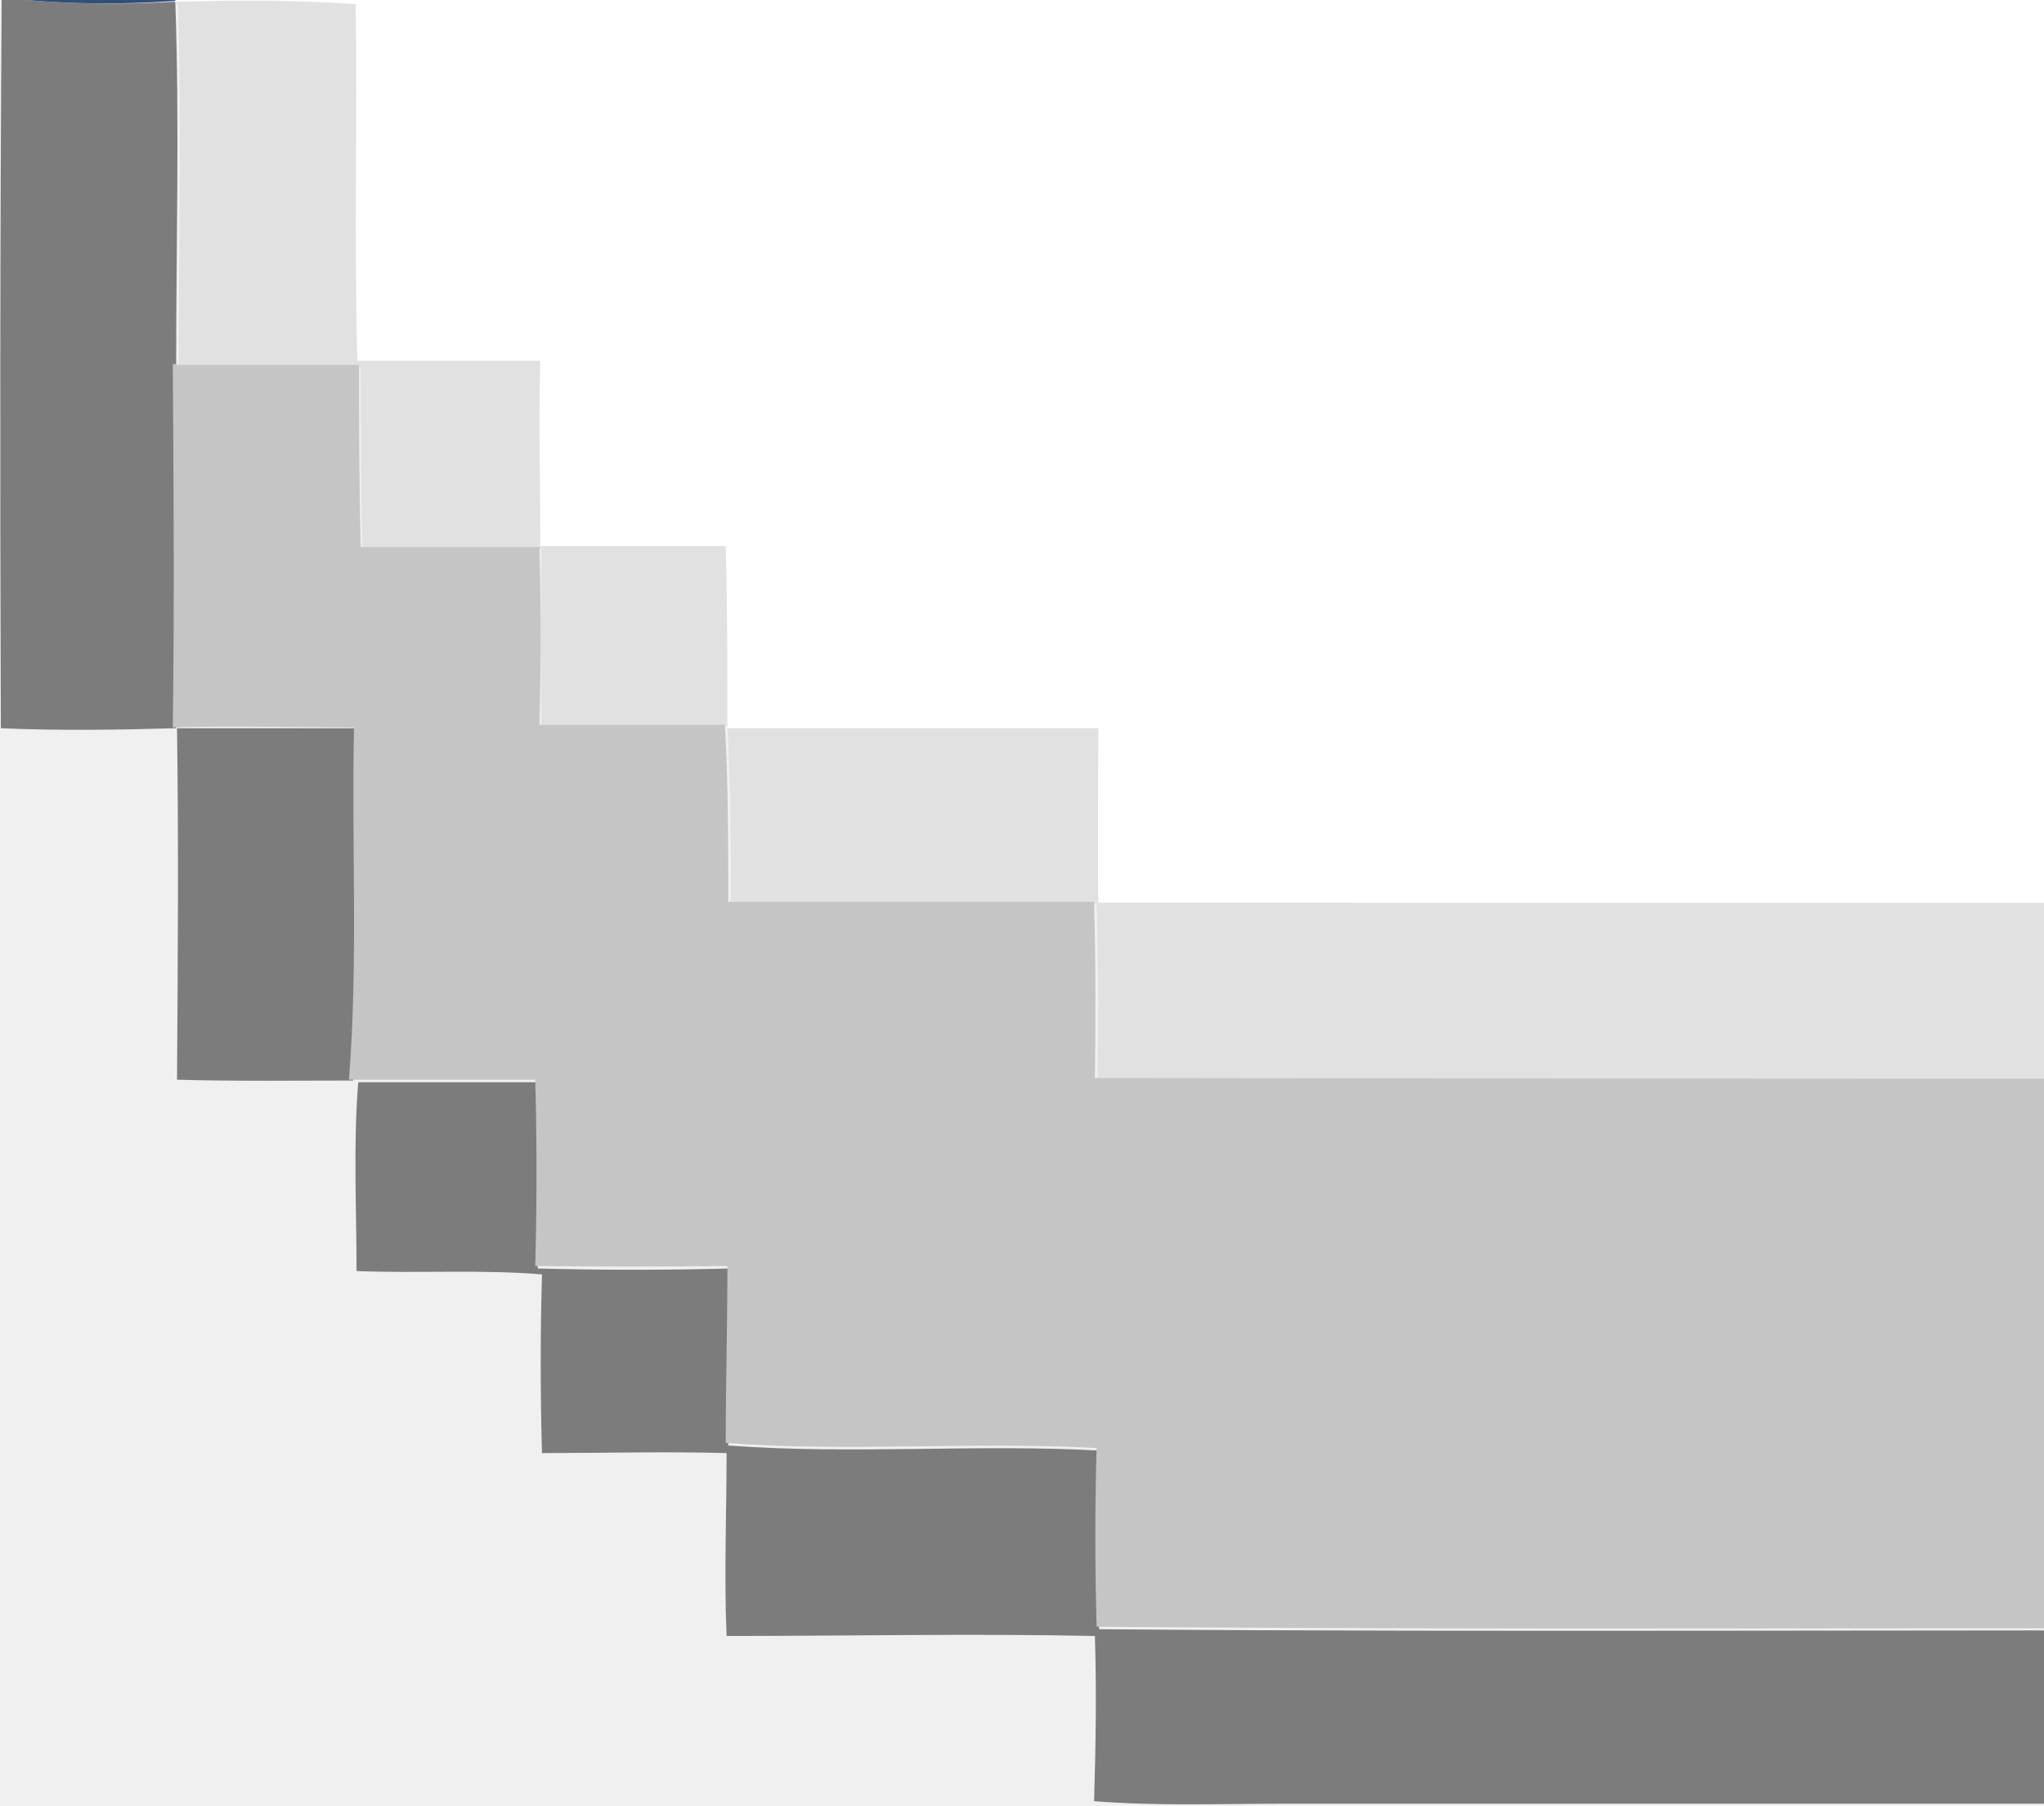
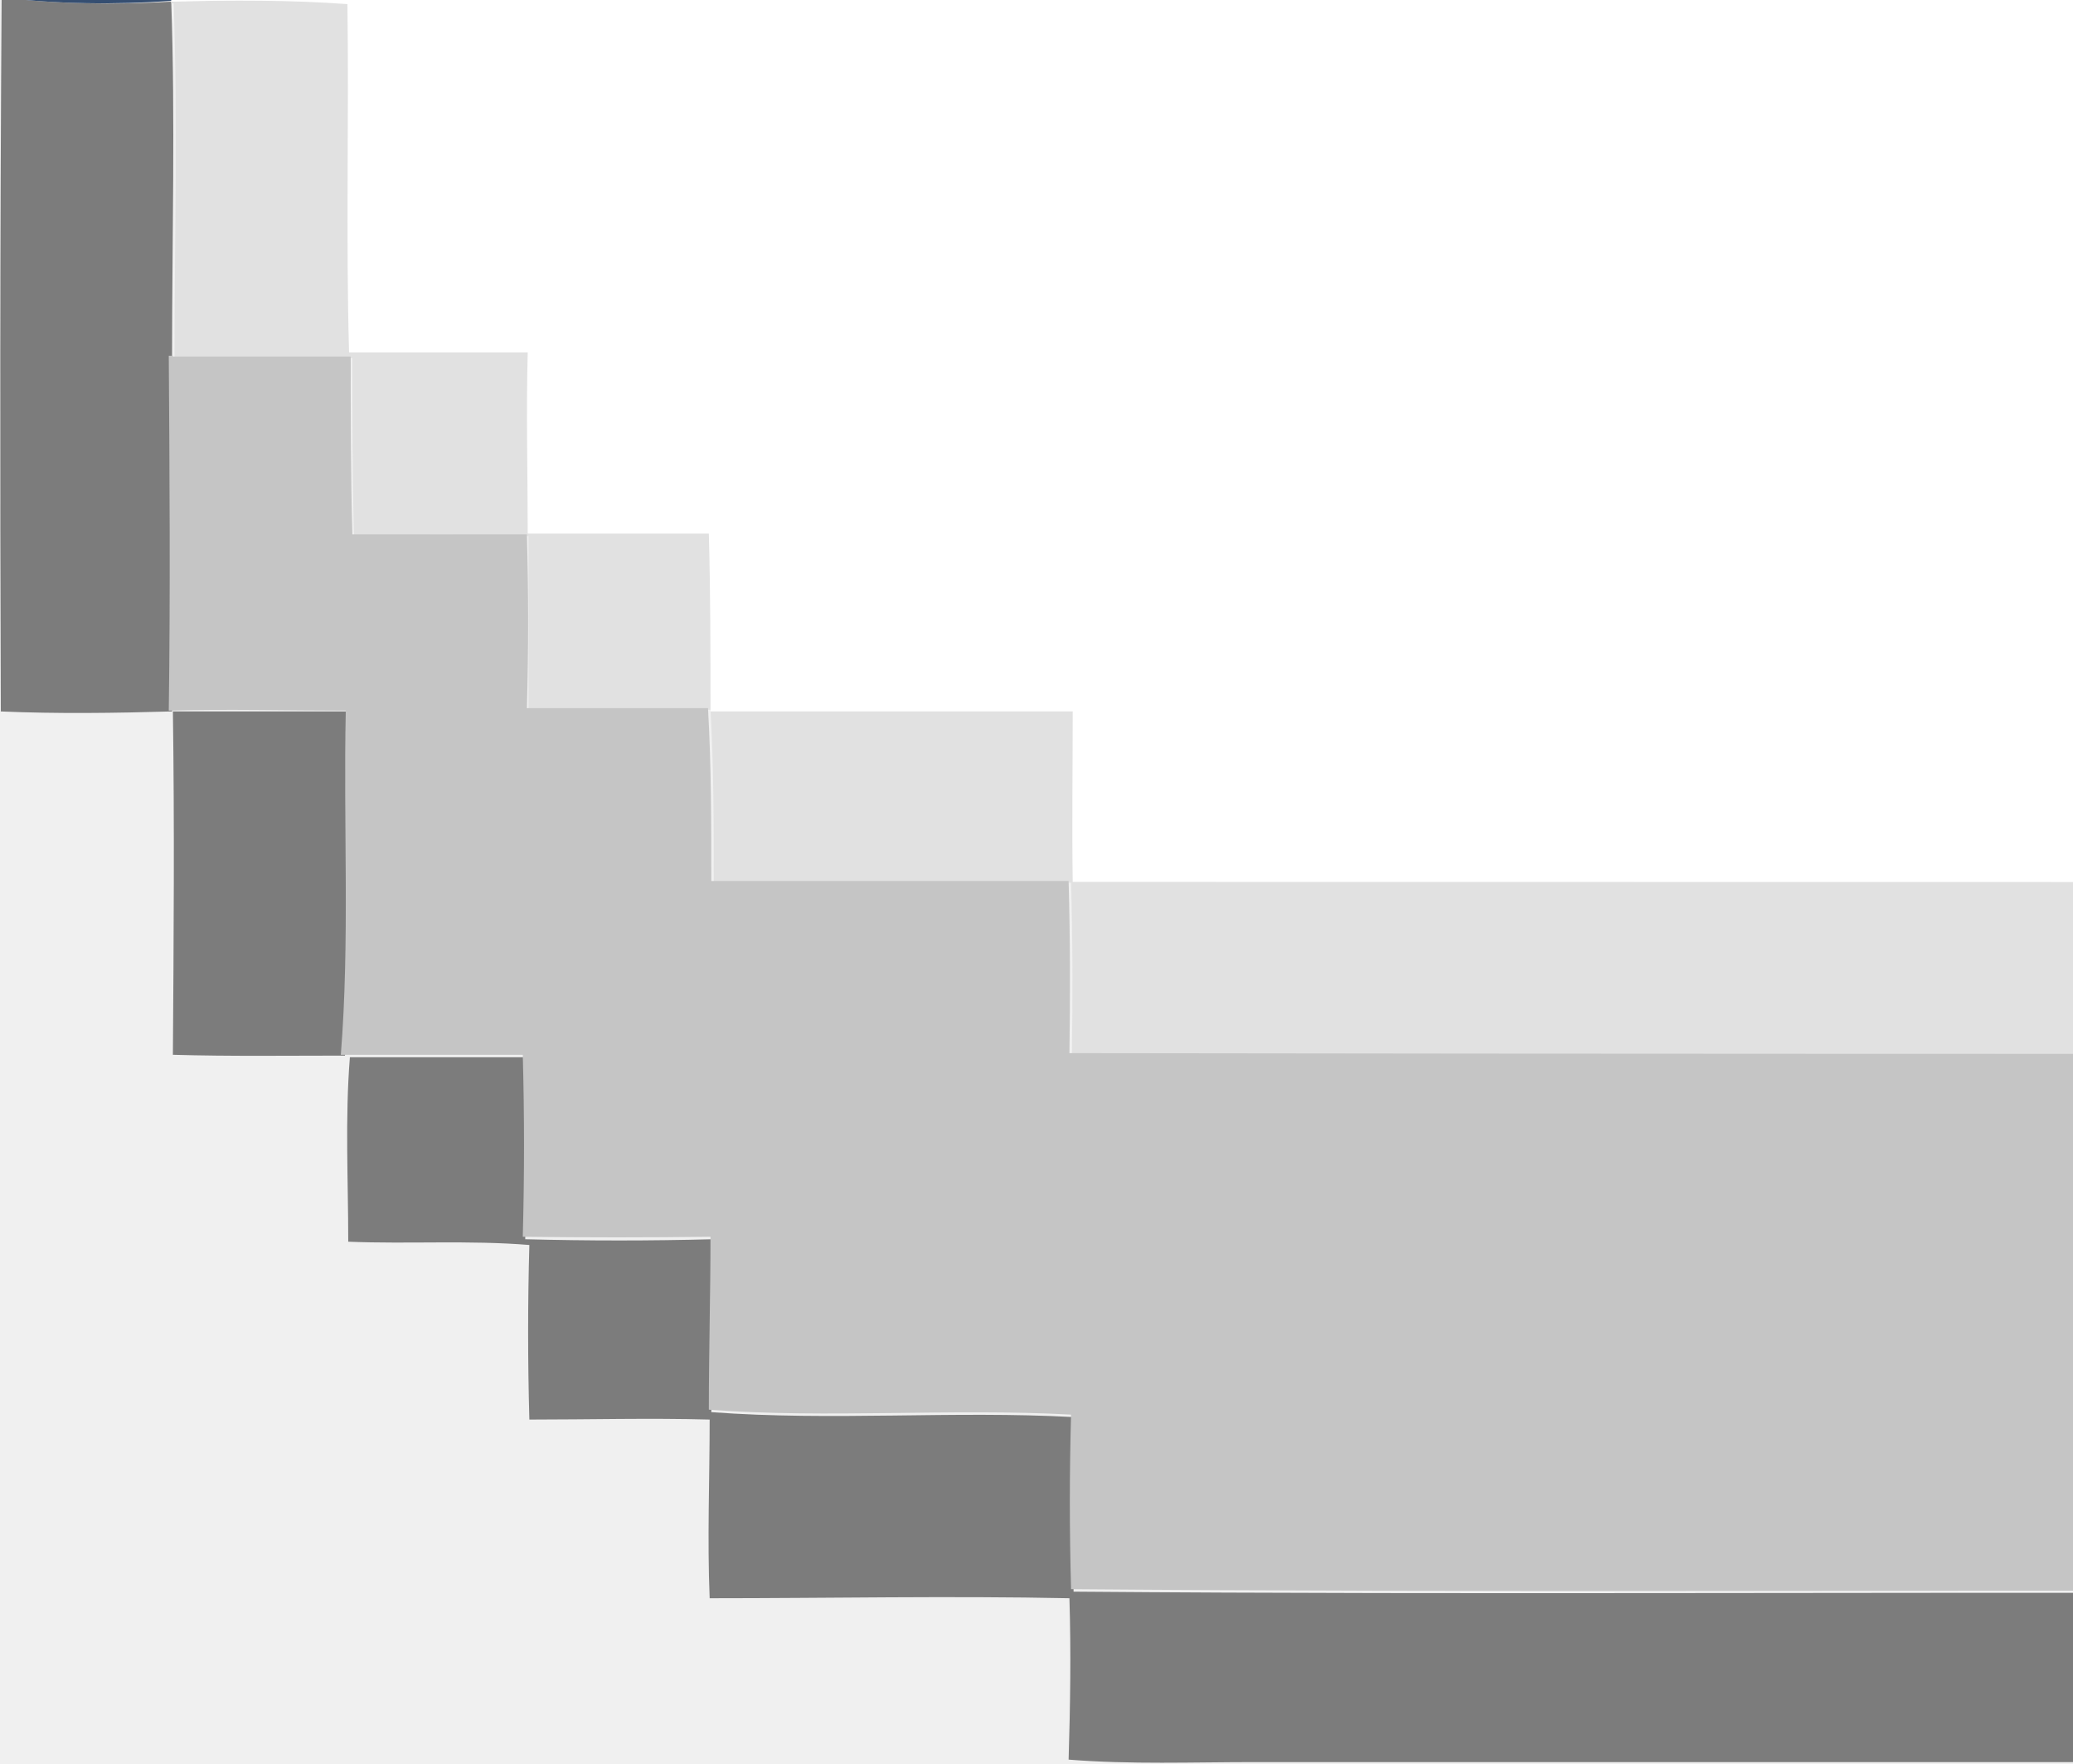
- <svg xmlns="http://www.w3.org/2000/svg" id="_图层_2" version="1.1" viewBox="0 0 242.5 214.2">
+ <svg xmlns="http://www.w3.org/2000/svg" id="_图层_2" version="1.1" preserveAspectRatio="none" viewBox="0 0 251.8 214.2">
  <defs>
    <style>
      .st0 {
        fill: none;
      }

      .st1 {
        fill: #7c7c7c;
      }

      .st2 {
        fill: #25375c;
      }

      .st3 {
        clip-path: url(#clippath-1);
      }

      .st4 {
        fill: #a8ec98;
      }

      .st5 {
        fill: #fff;
      }

      .st6 {
        fill: #c5c5c5;
      }

      .st7 {
        fill: #354e71;
      }

      .st8 {
        fill: #e1e1e1;
      }

      .st9 {
        clip-path: url(#clippath);
      }
    </style>
    <clipPath id="clippath">
-       <rect class="st0" y="0" width="242.5" height="214.2" />
+       <rect class="st0" x="0" y="0" width="251.8" height="214.2" />
    </clipPath>
    <clipPath id="clippath-1">
-       <rect class="st0" y="-254.7" width="242.5" height="468.8" />
+       <rect class="st0" x="0" y="0" width="251.8" height="214.2" />
    </clipPath>
  </defs>
  <g id="Layer_1">
    <g class="st9">
      <g class="st3">
        <g>
          <g>
            <path class="st2" d="M130.6-254.5c28-.5,56.1,0,84.1-.2h636c37.3,0,74.6-.2,111.8,0,0,6.7,0,13.4,0,20.1-152.9.2-305.9-.1-458.8.1-3.7,0-7.4-.4-11.1-.5,12-1,24.1-.9,36.1-.7,14.7.3,29.3-.4,44-.2,10,.1,20,0,30,0,29.3.7,58.7,0,88,.3,19,.5,38-.7,57-.2,40.3.3,80.7-.4,121,.2,21,0,42-.4,63-.1,9.7.2,19.3.2,29-.3.2-5.6.2-11.2,0-16.8-33.7-.5-67.3,0-101-.3-118.7.3-237.3-.2-356,0-26.7.4-53.3,0-80,0-57,0-114,.2-171,0-40.3.2-80.6-.4-120.9.3-.2,5.6-.2,11.2,0,16.9,12.3.6,24.6-.1,37,.2,22.7,0,45.3-.3,68-.2,33,.4,66-.2,99,.3,21.7-.4,43.3.1,65-.4,21.3.2,42.7,0,64,.3,8.7-.2,17.5-.2,26.1.7-21.4,1.1-42.8,0-64.1.5-61.4-.1-122.8,0-184.2,0-24.6.1-49.2,0-73.8,0-12.7-.1-25.4.3-38-.2-.4-6.6-.3-13.3,0-19.9h-.2Z" />
            <path class="st2" d="M1004.7-212.8c2.4,0,4.9-.2,7.3-.2-2.1,3-4.6,5.9-5.6,9.6-.8,3.7-.4,7.6-.3,11.3,6.9,0,13.9,0,20.8.5,7.3.6,14.7.1,22.1.2.2,7.3.3,14.6-.3,21.9-7.2.3-14.4.2-21.6,0v-21.3c-7.4-.2-14.8-.2-22.1,0,0-7.3,0-14.6,0-21.9h-.2ZM1028.9-189.4c-.5,6.1-.8,12.3-.3,18.4,6.4.5,12.7.5,19.1.2.3-6.2.3-12.5,0-18.7-6.3-.2-12.5-.2-18.8.1h0Z" />
            <path class="st2" d="M63.6-191.9h1.1c7,0,14.1-.1,21.1,0v.9c-7.2.3-14.3,0-21.4.1-.2,7.3-.2,14.7.2,22-7.3-.2-14.7-.2-22,0-.2,13.4-.2,26.7,0,40.1-7,0-14.1-.1-21.1,0-.4,5.4-.5,10.8-.4,16.3.3,22.7-.2,45.3,0,68,.2,14.1,0,28.1-.2,42.2-1-9.7-.5-19.5-.6-29.2-.6-31.9.2-63.9-.5-95.8-4.9-.3-9.9-.9-14.8-.3-2,.2-3.3,1.8-4.7,3,0-1.3.2-2.6.3-3.9,6.8-.2,13.6,0,20.5,0,.4-13.2.2-26.5.1-39.8l.9-.2c.2,12.7,0,25.5.1,38.2,6.5.3,12.9.4,19.4.4.2-12.8-.5-25.6.4-38.4,1.6-7.4.9-15,.9-22.5,2.7,0,5.3-.1,8-.1-2.3,2.8-5.2,5.3-6.4,8.8-.9,4-.4,8.2-.2,12.3,6.4.2,12.8.3,19.3.2,0-7,0-13.9,0-20.9v-1.4Z" />
            <path class="st2" d="M1049.3-147.5c-.3-7.1-.3-14.3,0-21.4,7.1-.3,14.2-.2,21.3,0,.4,13.5-.2,26.9.8,40.4,7-.3,14-.9,21-.2,0,71.7-.2,143.3,0,215-7.2.5-14.3.4-21.4.3.3-14.4,0-28.8,0-43.2.4-14.4,0-28.7.2-43.1,0-28.2,0-56.5,0-84.8,0-14.6.2-29.3,0-43.9-7.5-.4-15-.2-22.5-.3v-1c7-1.3,14-.9,21-.5,0-12.5,0-25-.2-37.4-5.9-.2-13.8-1.6-17.4,4.4-2.2,5.7-1.8,12-2.9,17.9v-2.2h0ZM1073.6-127.6c-.9,4.9-1.3,9.9-1.1,15,.3,13.3,0,26.7,0,40-.7,24.3-.3,48.6-.3,72.9,6.3.2,12.6.2,18.9,0,.6-19.7,0-39.3.2-59,0-23,.3-46.1-.2-69.1-5.8-.3-11.5-.2-17.3.2h0Z" />
            <path class="st1" d="M.1,86.3C0,57.4,0,28.6.2-.3,7,.5,13.9.6,20.8.2c.5,14.4.1,28.8.1,43.1.1,14.4.2,28.7,0,43.1-6.9.2-13.9.3-20.9,0h.1Z" />
            <path class="st1" d="M21,86.4c7.2,0,14.3,0,21.5,0-.3,13.9.5,27.9-.6,41.8-7,0-13.9.1-20.9-.1.1-13.9.2-27.9,0-41.8Z" />
            <path class="st1" d="M1049.1,86.7c7.2-.2,14.5-.3,21.8-.2,0,13.9.4,27.8,0,41.8-7.3.1-14.6-.1-21.9.2v22.2c-7.3.2-14.5,0-21.8.1-.2,7.1,0,14.2-.2,21.4-7.4.3-14.7-.4-22.1.4-.8,7.2,0,14.4-.4,21.6-14.1.3-28.3-.8-42.4.2.2,6.5.2,13.1,0,19.6-117.9.2-235.7,0-353.6,0H152.5c-7.6,0-15.2.3-22.7-.3.2-6.5.3-13.1.1-19.6-14.6-.3-29.1,0-43.7,0-.3-7.2,0-14.5,0-21.7-7.3-.2-14.6,0-21.9,0-.2-7.1-.2-14.2,0-21.2-7.3-.6-14.7-.1-22-.4,0-7.5-.4-14.9.2-22.4h21.3c.2,7.4,0,14.8,0,22.1,7.6.2,15.2.2,22.8,0,0,7,0,14-.2,21,14.7,1.1,29.4-.2,44,.6v21.2c49.1.4,98.1,0,147.2.2h542c47.6,0,95.3.2,142.9-.1,0-7.1-.2-14.2,0-21.4,14-.4,28,0,41.9-.1,0-7.2.2-14.3.3-21.5,7.4.1,14.8.2,22.2,0v-22.1c7.3-.1,14.6-.1,21.9-.1.4-13.9,0-27.7.3-41.6h0Z" />
          </g>
          <g>
            <path class="st7" d="M131.8-252.6c40.3-.7,80.6,0,120.9-.3,57,.2,114,0,171,0,26.7-.1,53.3.3,80,0,118.7-.1,237.3.3,356,0,33.7.3,67.3-.2,101,.3.2,5.6.2,11.2,0,16.7-9.7.4-19.3.4-29,.3-21-.3-42,.1-63,.1-40.3-.6-80.7,0-121-.2-19-.5-38,.7-57,.2-29.3-.4-58.7.4-88-.3-10,0-20,.2-30,0-14.7-.2-29.3.5-44,.2-12-.2-24.1-.3-36.1.7h-1.7c-8.7-.9-17.4-.9-26.1-.7-21.3-.2-42.7,0-64-.3-21.7.5-43.3,0-65,.4-33-.5-66,.1-99-.3-22.7,0-45.3.3-68,.2-12.3-.3-24.6.4-37-.2-.2-5.6-.1-11.2,0-16.9h0Z" />
            <path class="st7" d="M86.4-233.8c14.5,0,29,0,43.4.1.4,7.1.4,14.3-.2,21.4-6.9-.8-14-.7-20.9-.4-7.5.2-14.9,0-22.4,0-.3,6.9,0,13.9-.6,20.8h-21.1v-21c7.1-.5,14.2.7,21.3-.4.9-6.8,0-13.7.4-20.5h0Z" />
            <path class="st7" d="M962.6-233.6c14-.2,28-.4,42.1-.2,0,7,0,14,0,21-7,.2-14,0-21,0s-14,0-21.1.1c0-7,.2-13.9,0-20.9h0Z" />
            <path class="st7" d="M1012-213c5,0,10.1,0,15.1.1.2,7.1.2,14.2-.3,21.3-6.9-.5-13.8-.5-20.8-.5,0-3.8-.5-7.6.3-11.3,1-3.6,3.5-6.5,5.6-9.6h.1Z" />
            <path class="st7" d="M50.8-191.2c4.3,0,8.5,0,12.8.3-.2,7-.2,14,0,20.9-6.4,0-12.9,0-19.3-.2-.2-4.1-.8-8.3.2-12.3,1.2-3.5,4.1-6,6.4-8.8h0Z" />
            <path class="st7" d="M1028.9-189.4c6.2-.3,12.5-.3,18.8-.1.3,6.2.4,12.5,0,18.7-6.4.3-12.8.3-19.1-.2-.5-6.1-.2-12.3.3-18.4h0Z" />
            <path class="st7" d="M22-168.8c6.6-.4,13.3-.6,19.9.2-.9,12.8-.2,25.6-.4,38.4-6.5,0-12.9-.2-19.4-.4-.1-12.7.1-25.4-.1-38.2Z" />
            <path class="st7" d="M1052.2-163.2c3.6-6,11.5-4.6,17.4-4.4.3,12.5,0,24.9.2,37.4-7-.4-14-.8-21,.5,0-5.2.2-10.4.5-15.6,1.1-5.9.6-12.3,2.9-17.9h0Z" />
            <path class="st7" d="M.1-124.8c1.4-1.1,2.7-2.8,4.7-3,4.9-.6,9.9,0,14.8.3.7,31.9-.1,63.9.5,95.8.1,9.7-.4,19.5.6,29.2,0,.7.1,2,.2,2.6C13.9.6,7,.5.2-.3c.4-17.1.2-34.3.2-51.4,0-24.4.2-48.8-.2-73.2h-.1Z" />
            <path class="st7" d="M1073.6-127.6c5.8-.3,11.5-.4,17.3-.2.5,23,0,46.1.2,69.1-.2,19.7.4,39.3-.2,59-6.3,0-12.6,0-18.9,0,0-24.3-.3-48.6.3-72.9.2-13.3.4-26.7,0-40-.2-5,.3-10,1.1-15h0Z" />
          </g>
          <g>
            <path class="st4" d="M129.8-234.6h.9c12.7.5,25.4.1,38,.2h73.8c-.5,7.5-.5,15-.6,22.5-33.4,0-66.8,0-100.1.2-4,0-8.1-.3-12.1-.7.6-7.1.5-14.2.2-21.4v-.9h0Z" />
            <path class="st4" d="M86.3-212.8c7.5.1,14.9.2,22.4,0-.2,7.4-.2,14.8-.8,22.1-7.3,0-14.7,0-22,.2,0,7.1.2,14.2.3,21.3-7.3.2-14.6.3-21.8.2-.3-7.3-.4-14.7-.2-22,7.1-.1,14.2.2,21.2-.1v-.9c.7-6.9.4-13.9.7-20.8h.2Z" />
            <path class="st4" d="M983.7-212.8c7,0,14,.2,21,0,0,7.3,0,14.6,0,21.9h22.1c.2,7.1.2,14.2,0,21.3,7.2.2,14.4.3,21.6,0h.8v.6c-.4,7.1-.3,14.3,0,21.4-7.5-.2-14.9-.1-22.4-.3,0-7,0-14,0-21-7.4-.2-14.8-.2-22.2-.1,0-7.2,0-14.4,0-21.7-7-.2-13.9-.2-20.8-.2v-22.1h0v.2Z" />
            <path class="st4" d="M1048.8-128.7c7.5,0,15,0,22.5.3,0,14.6,0,29.3,0,43.9-7.4-.4-14.9-.5-22.3-.4-.2-14.6,0-29.2,0-43.8h-.2Z" />
            <path class="st8" d="M20.8.2C28.1,0,35.4,0,42.6.2c0,14.1-.3,28.2.2,42.3,7.2.2,14.4.2,21.7,0,0,7.3,0,14.6,0,22,7.3.2,14.6.2,22,0,0,7.2,0,14.4.2,21.6h44c0,6.9-.1,13.8,0,20.7,277.2-.2,554.4,0,831.7,0,0-6.9,0-13.7.2-20.6,14-.2,27.9.3,41.9-.2.2-7.2.3-14.3.4-21.5,7.3,0,14.5,0,21.8,0,0-7.1,0-14.2.2-21.4,7.3-.3,14.6-.3,21.9,0,.3,7.3.3,14.5,0,21.8-7.3,0-14.7,0-22,0v21.2h-22v20.9h-42.1c-.2,7-.2,13.9,0,20.9-143.9.3-287.8,0-431.7.2-133.6-.2-267.2,0-400.8,0,.1-7,.1-13.9-.1-20.9-14.5,0-28.9,0-43.4,0,0-7,0-14-.4-21h-22.1c0-7,0-14.1,0-21.1-7.1-.2-14.1-.2-21.2,0-.2-7.2-.2-14.4-.2-21.6-7.2,0-14.4,0-21.6,0,0-14.4.4-28.8-.1-43.1h-.3Z" />
            <path class="st4" d="M1048.8.4c7.4,0,14.8-.2,22.3,0,0,14.4,0,28.7-.2,43.1h-22V.5h-.1Z" />
          </g>
          <path class="st5" d="M242.5-234.4h184.2c21.4-.4,42.8.6,64.1-.5h1.7c3.7.1,7.4.5,11.1.5,152.9-.3,305.9,0,458.8-.1v.9c.2,7,0,13.9,0,20.9,7,0,14-.2,21.1-.1v22.1c6.9,0,13.9,0,20.8.2.2,7.2.2,14.4,0,21.7,7.4-.1,14.8-.1,22.2.1.2,7,.2,14,0,21,7.4.1,14.9,0,22.4.3v2.2c-.3,5.2-.4,10.4-.5,15.6v1c0,14.6-.2,29.2,0,43.8,7.4,0,14.9,0,22.3.4-.2,28.2,0,56.5,0,84.8-7.4,0-14.9,0-22.3.1v42.9c-7.3-.4-14.6-.4-21.9,0,0,7.1,0,14.2-.2,21.4-7.3.2-14.6.2-21.8,0,0,7.2-.2,14.3-.4,21.5-14,.5-27.9,0-41.9.2,0,6.9-.2,13.7-.2,20.6-277.2.2-554.5,0-831.7,0-.1-6.9,0-13.8,0-20.7-14.7,0-29.3,0-44,0,0-7.2,0-14.4-.2-21.6-7.3,0-14.6,0-22,0,0-7.3-.2-14.6,0-22-7.2,0-14.4,0-21.7,0-.4-14.1,0-28.2-.2-42.3C35.4,0,28.1,0,20.8.2c0-.7-.1-2-.2-2.6.3-14.1.4-28.1.2-42.2-.1-22.7.4-45.3,0-68,0-5.4,0-10.9.4-16.3h21.1c0-13.4-.2-26.7,0-40.1,7.3-.2,14.6-.2,22,0,7.3.1,14.6,0,21.8-.2,0-7.1-.2-14.2-.3-21.3,7.3-.3,14.6-.2,22-.2.5-7.3.6-14.7.8-22.1,7-.2,14-.3,20.9.4,4,.4,8,.7,12.1.7,33.4-.1,66.8-.3,100.2-.2.2-7.5.2-15,.6-22.5h0Z" />
          <path class="st6" d="M21,43.3h21.6c0,7.2,0,14.4.2,21.6,7.1,0,14.1,0,21.2,0,.2,7,.2,14.1,0,21.1,7.3,0,14.7,0,22,0,.4,7,.4,14,.4,21h43.4c.2,7,.2,13.9.1,20.9,133.6.2,267.2,0,400.7,0,143.9-.2,287.8.1,431.7-.2,0-7,0-13.9,0-20.9h42.1v-20.9h22v-21.2c7.3-.2,14.6-.2,22,0,.3-7.3.3-14.5,0-21.8,7.3,0,14.7,0,22,0,0,14.4.4,28.8,0,43.2-7.3,0-14.5,0-21.8.2-.2,13.9.2,27.7-.3,41.6-7.3,0-14.6,0-21.9.1v22.1c-7.4.2-14.8.1-22.2,0,0,7.2-.2,14.3-.3,21.5-14,0-28-.3-41.9.1,0,7.1,0,14.2,0,21.4-47.6.3-95.3,0-142.9.1H277.3c-49.1-.1-98.1.2-147.2-.2-.2-7.1-.2-14.2,0-21.2-14.7-.8-29.4.5-44-.6,0-7,.2-14,.2-21-7.6.1-15.2.1-22.8,0,.2-7.4.2-14.8,0-22.1h-22.1c1.1-13.9.3-27.8.6-41.8-7.2,0-14.3-.2-21.5,0,.2-14.4.1-28.7,0-43.1h.5Z" />
        </g>
      </g>
    </g>
  </g>
</svg>
